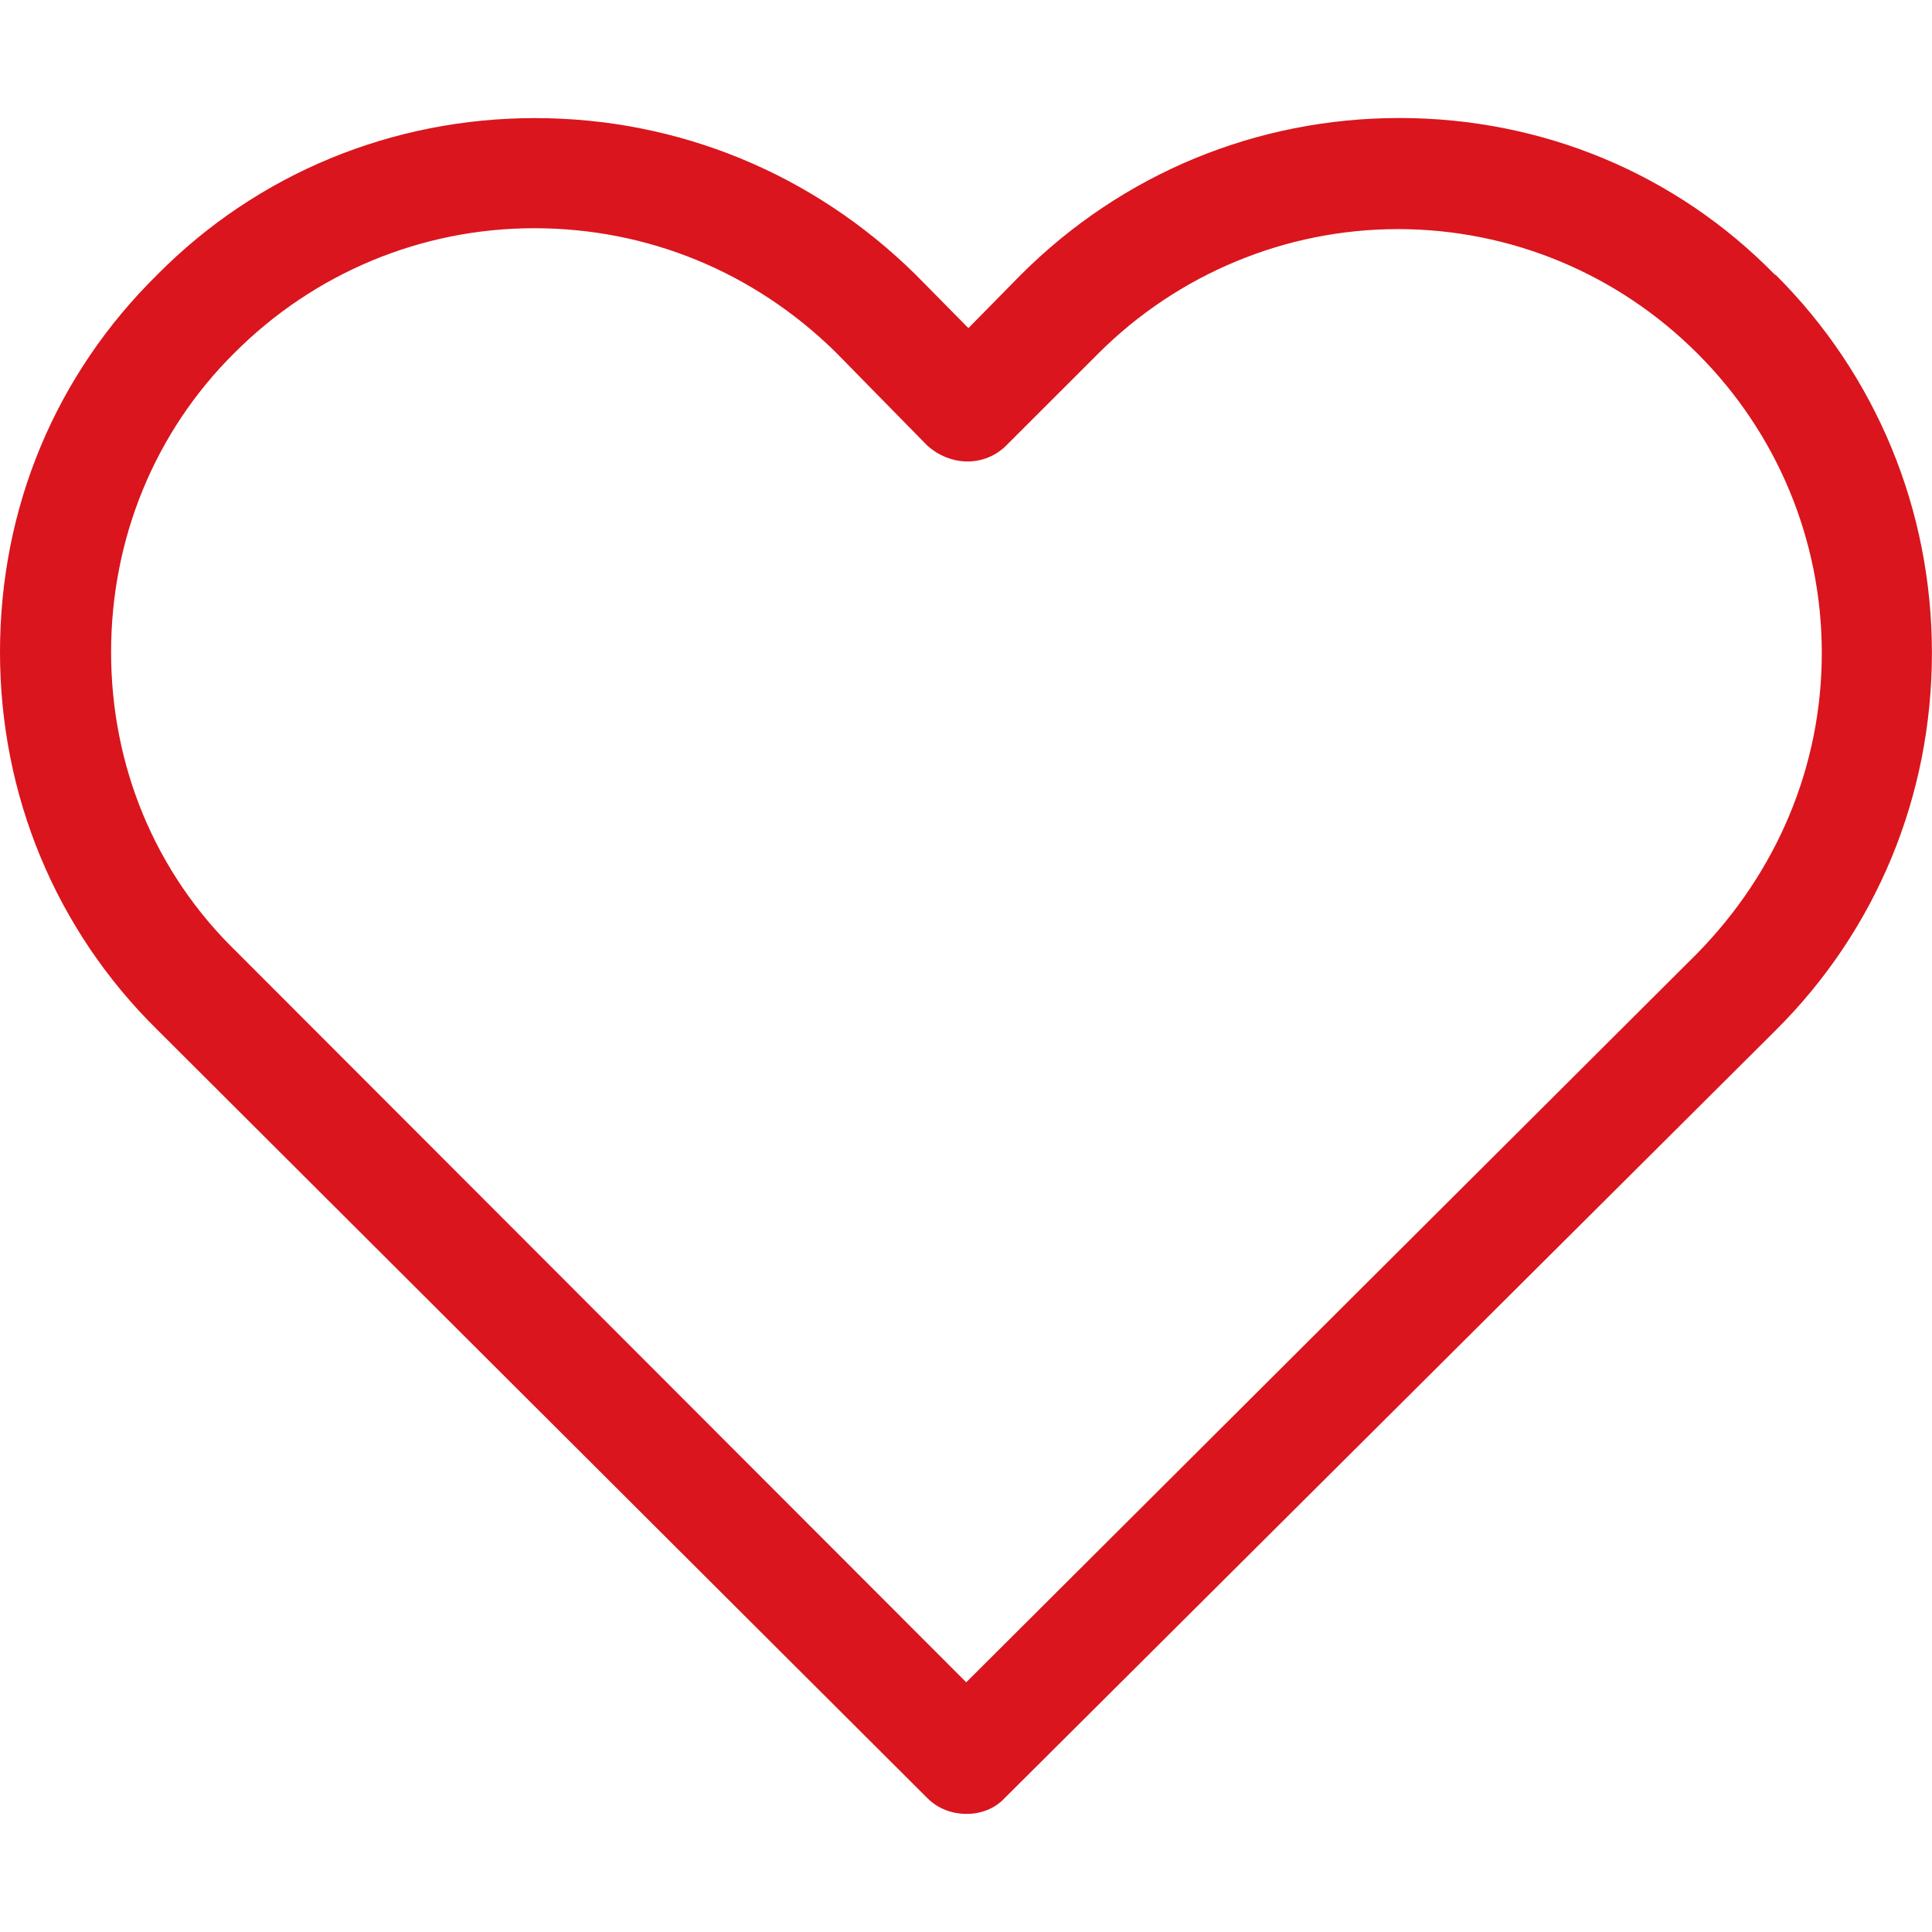
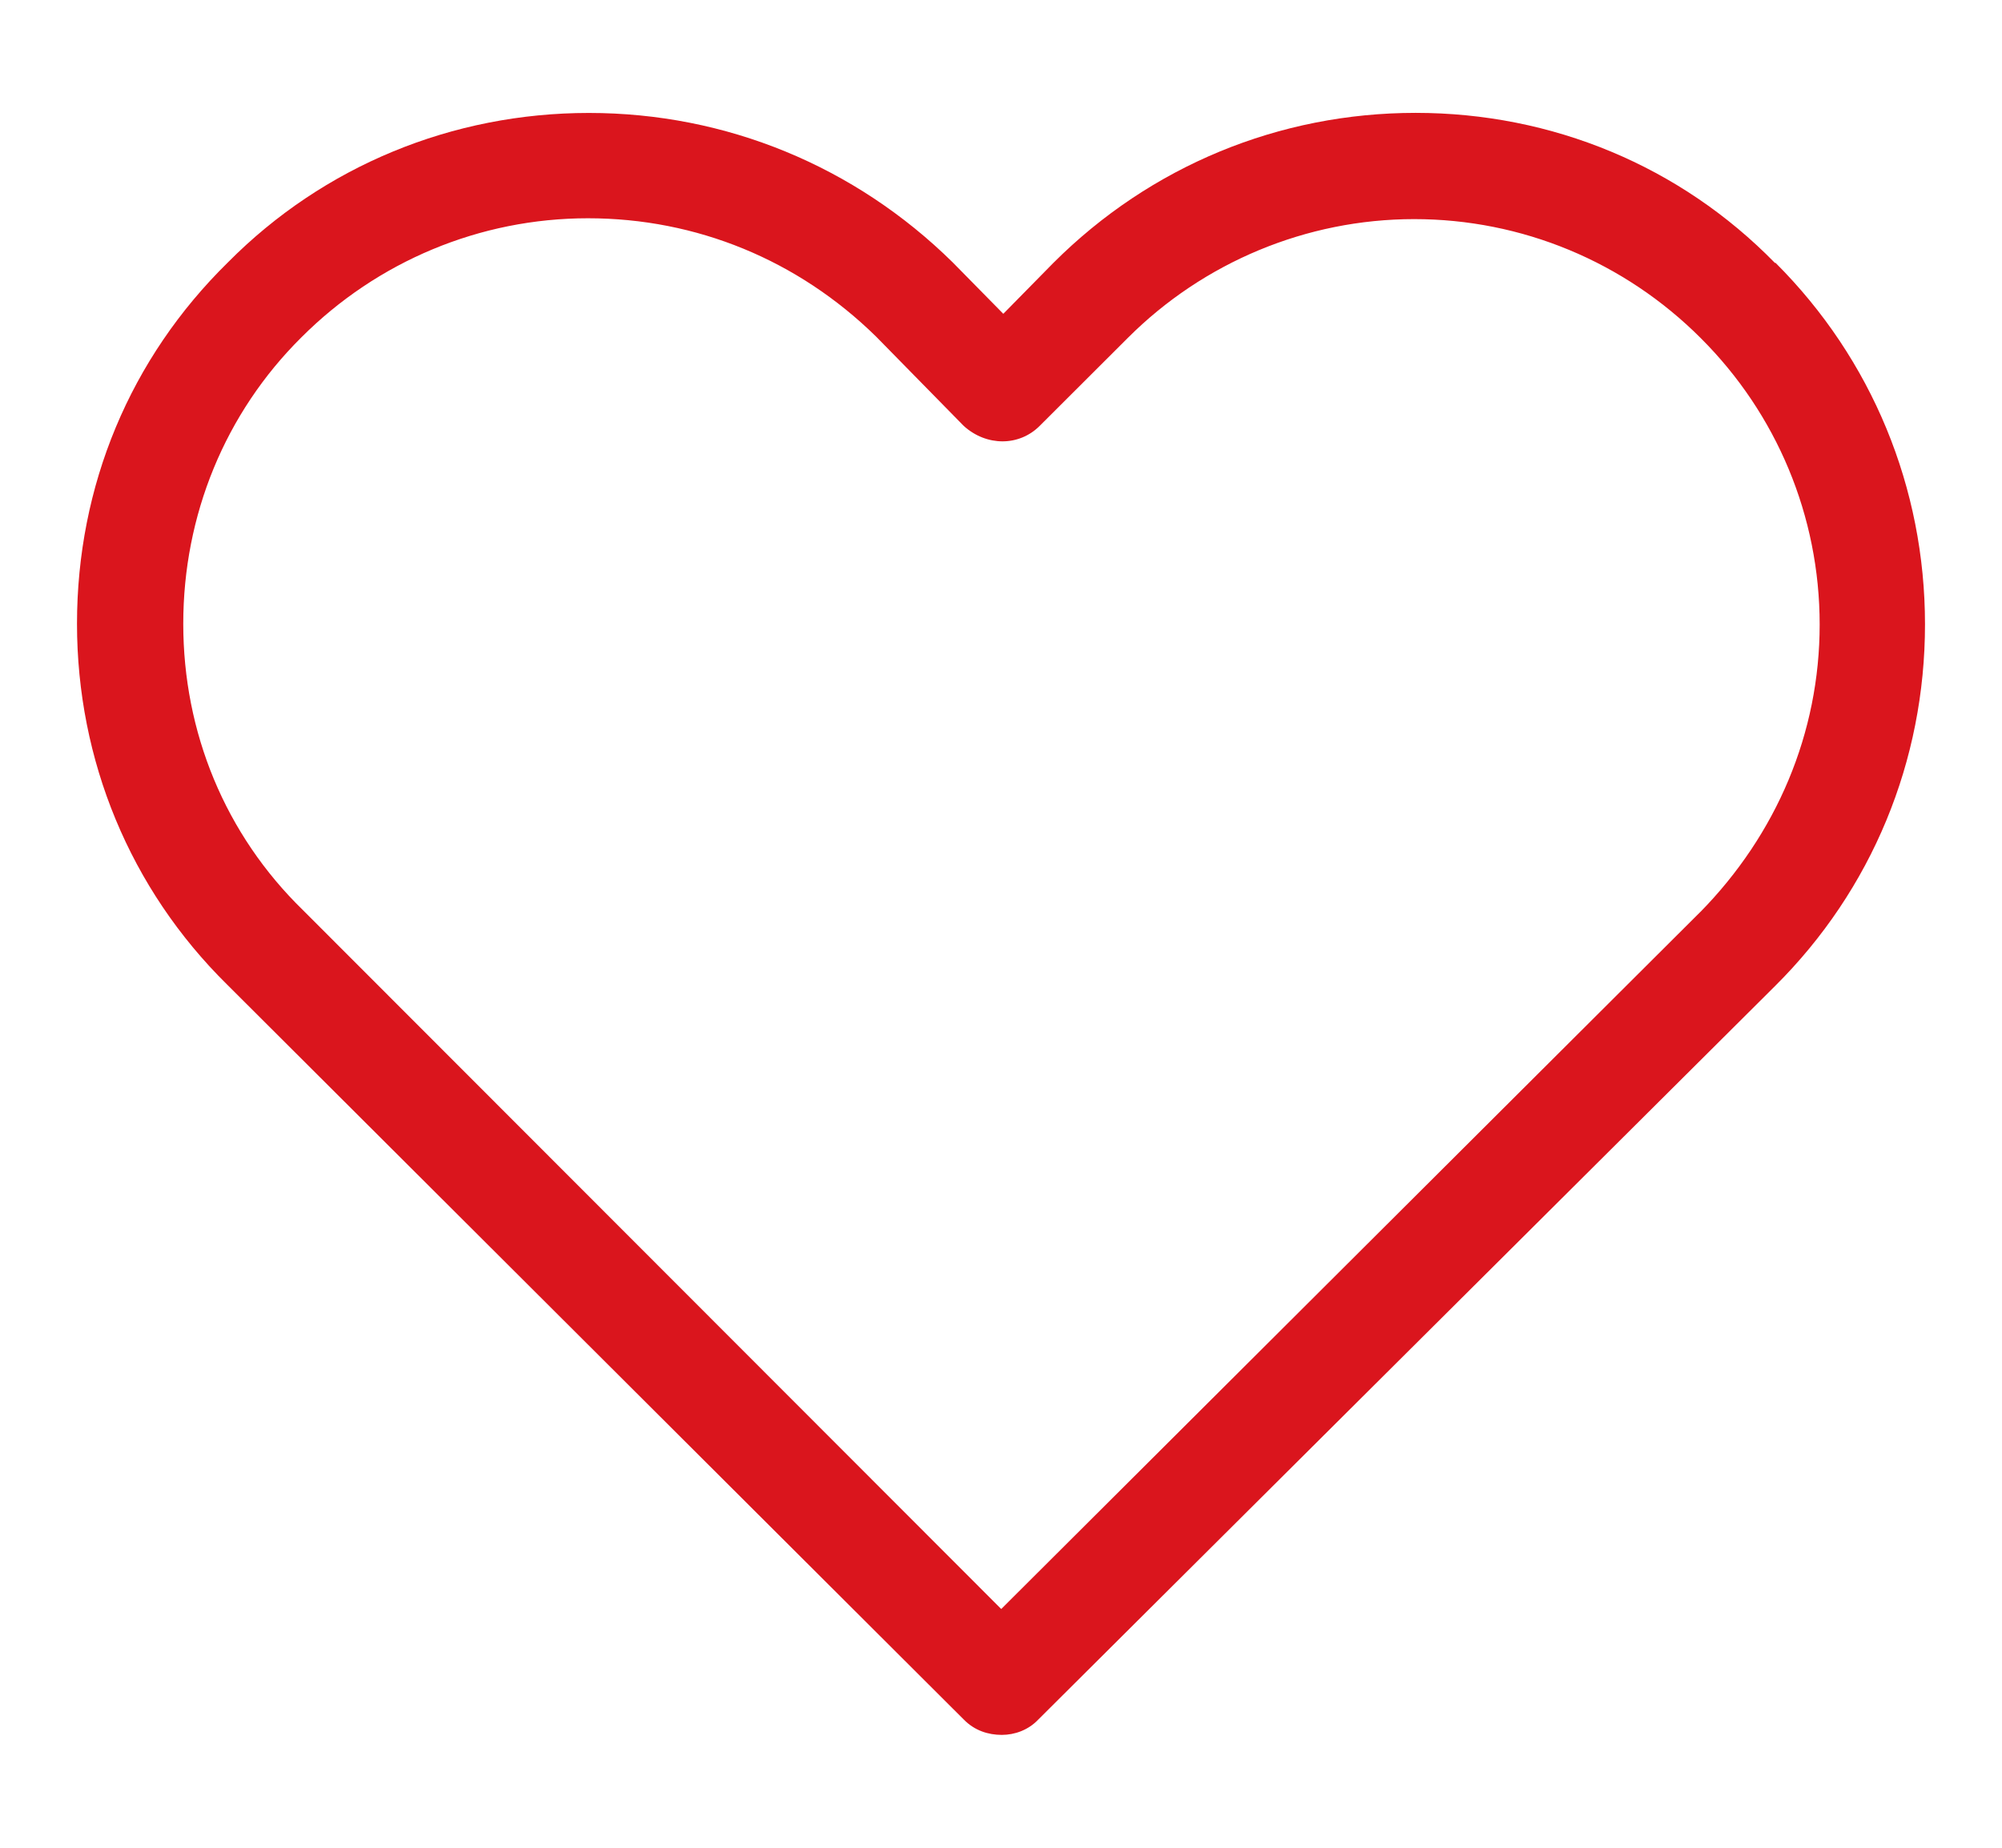
- <svg xmlns="http://www.w3.org/2000/svg" version="1.1" id="Layer_1" x="0px" y="0px" width="24px" height="24px" viewBox="0.5 0.5 24 24" enable-background="new 0.5 0.5 24 24" xml:space="preserve">
-   <path fill="#DA151D" d="M22.551,3.915c-1.23-1.259-2.895-1.949-4.666-1.949s-3.445,0.689-4.705,1.949l-0.65,0.661l-0.66-0.669  c-1.27-1.25-2.943-1.94-4.725-1.94c-1.772,0-3.446,0.689-4.686,1.94C1.189,5.155,0.5,6.81,0.5,8.601  c0,1.771,0.689,3.445,1.949,4.686l9.569,9.548c0.138,0.139,0.315,0.198,0.492,0.198c0.167,0,0.344-0.06,0.472-0.198l9.568-9.528  c1.262-1.251,1.949-2.924,1.949-4.697c0-1.772-0.688-3.446-1.941-4.696L22.551,3.915L22.551,3.915z M21.586,12.341l-9.083,9.057  l-9.066-9.076C2.422,11.337,1.88,10.009,1.88,8.601c0-1.408,0.542-2.737,1.536-3.721c0.984-0.984,2.312-1.545,3.72-1.545  c1.409,0,2.727,0.542,3.741,1.536l1.14,1.162c0.295,0.266,0.718,0.266,0.984,0l1.143-1.142c0.984-0.984,2.322-1.545,3.721-1.545  c1.396,0,2.727,0.551,3.721,1.545c0.986,0.984,1.545,2.313,1.545,3.721s-0.559,2.727-1.557,3.741L21.586,12.341z" />
+ <svg xmlns="http://www.w3.org/2000/svg" version="1.1" id="Layer_1" x="0px" y="0px" width="26px" height="24px" viewBox="-1 0 26 24" enable-background="new -1 0 26 24" xml:space="preserve">
+   <g>
+     <path fill="#DA151D" d="M22.051,3.415c-1.23-1.259-2.895-1.949-4.666-1.949c-1.77,0-3.445,0.689-4.705,1.949l-0.65,0.661   l-0.658-0.669c-1.27-1.25-2.943-1.94-4.725-1.94c-1.772,0-3.446,0.689-4.686,1.94C0.689,4.655,0,6.311,0,8.102   c0,1.771,0.689,3.444,1.949,4.686l9.569,9.548c0.138,0.141,0.315,0.198,0.492,0.198c0.167,0,0.344-0.062,0.473-0.198l9.568-9.527   C23.312,11.557,24,9.883,24,8.11s-0.689-3.446-1.941-4.696L22.051,3.415L22.051,3.415z M21.086,11.841l-9.083,9.058l-9.066-9.075   C1.922,10.837,1.38,9.509,1.38,8.102c0-1.408,0.542-2.737,1.536-3.722C3.9,3.396,5.229,2.835,6.636,2.835   c1.409,0,2.727,0.542,3.741,1.536l1.14,1.162c0.295,0.266,0.717,0.266,0.984,0l1.144-1.142c0.983-0.984,2.321-1.545,3.721-1.545   c1.396,0,2.727,0.551,3.721,1.545c0.986,0.983,1.545,2.312,1.545,3.721c0,1.409-0.559,2.727-1.557,3.741L21.086,11.841z" />
+     <rect x="-1" fill="none" width="26" height="24" />
+   </g>
</svg>
